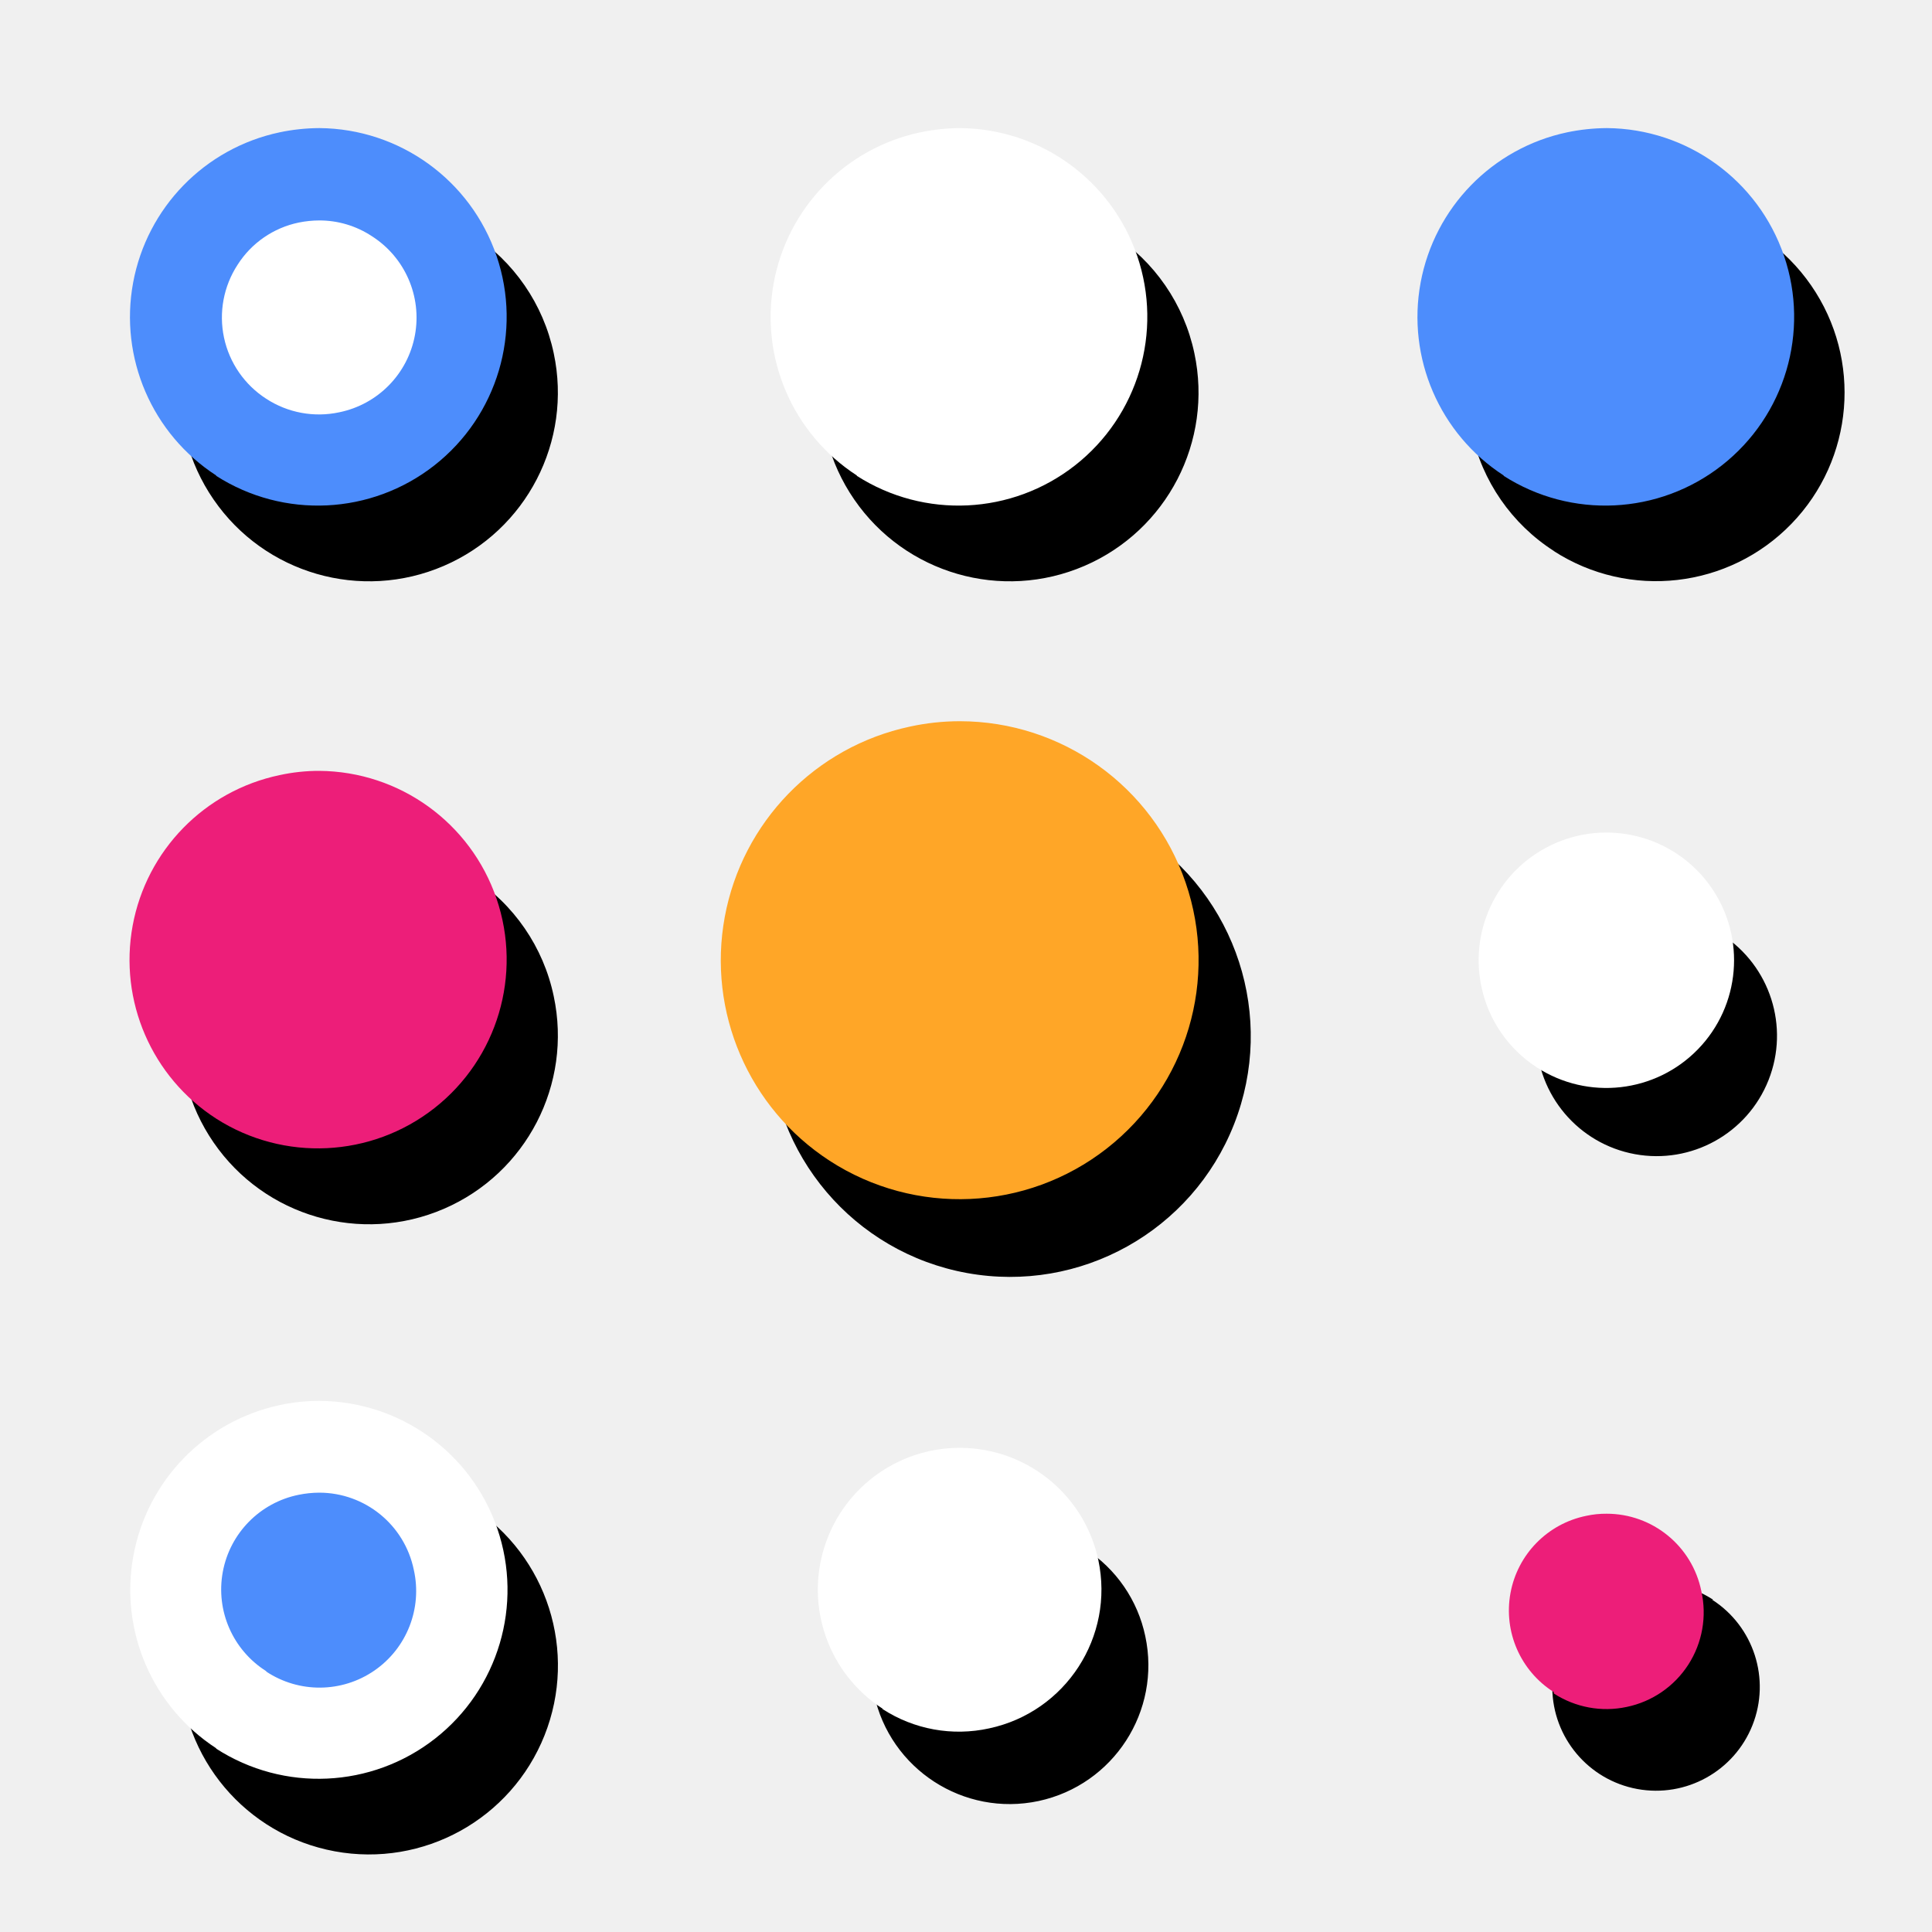
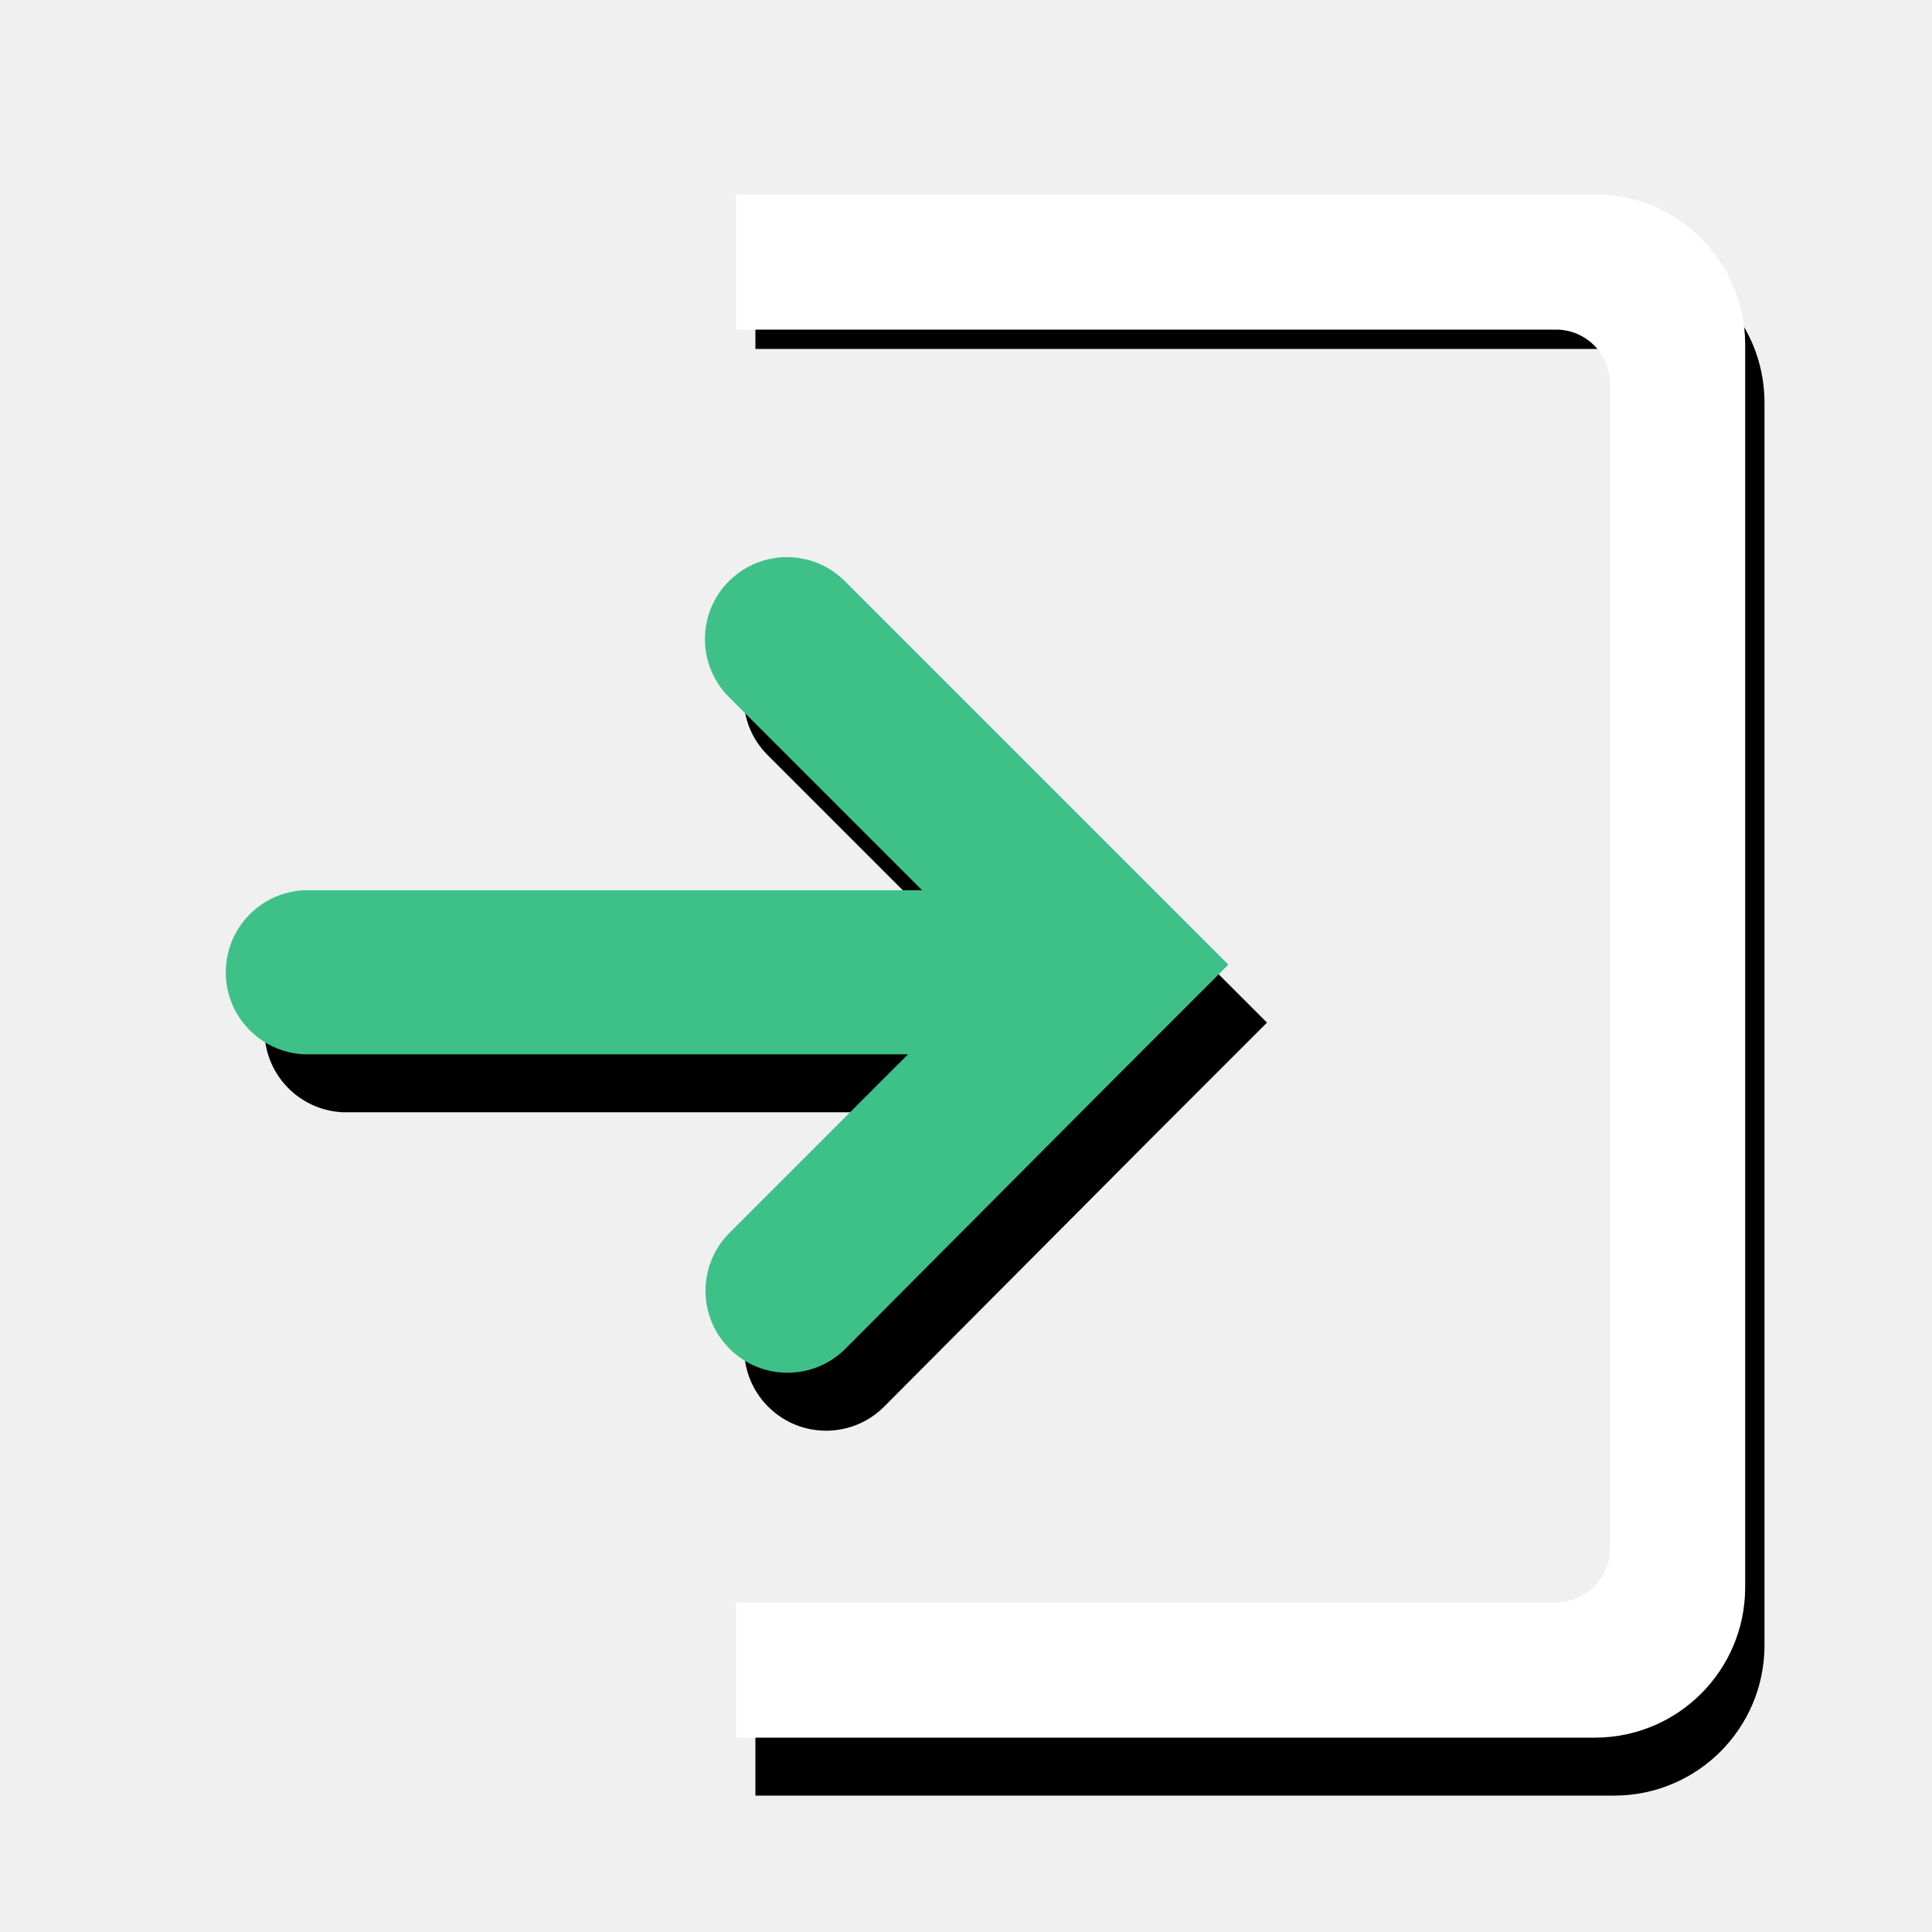
<svg xmlns="http://www.w3.org/2000/svg" id="icons" viewBox="0 0 100 100">
  <defs>
-     <style>.cls-1{fill:#4d8dfc;}.cls-2{fill:#fff;}.cls-3{fill:#ed1e79;}.cls-4{fill:#ffa627;}</style>
+     <style>.cls-1{fill:#3ec188;}.cls-2{fill:#fff;}</style>
  </defs>
-   <path d="M24.42,12.12a9.77,9.77,0,1,0,4.24,6.16A9.72,9.72,0,0,0,24.42,12.12Zm56,16.4a9.76,9.76,0,1,0-4.25-6.16A9.72,9.72,0,0,0,80.43,28.52ZM24.42,78a9.72,9.72,0,0,0-5.3-1.58,10.38,10.38,0,0,0-2.06.22A9.78,9.78,0,1,0,24.42,78Zm0-32.6a9.77,9.77,0,1,0,4.24,6.16A9.72,9.72,0,0,0,24.42,45.39ZM57.58,12.12a9.77,9.77,0,1,0,4.24,6.16A9.72,9.72,0,0,0,57.58,12.12ZM56.17,80.17a7.15,7.15,0,0,0-5.41-1,7.16,7.16,0,0,0-5.52,8.52,7.18,7.18,0,0,0,8.52,5.53,7.19,7.19,0,0,0,5.52-8.53A7.11,7.11,0,0,0,56.17,80.17Zm2.86-37a12.39,12.39,0,0,0-6.74-2,13.06,13.06,0,0,0-2.63.28A12.46,12.46,0,1,0,59,43.14Zm30.1,5.21a6.21,6.21,0,0,0-3.38-1,6.56,6.56,0,0,0-1.31.14,6.23,6.23,0,1,0,4.69.86ZM88.67,82.8a5.36,5.36,0,0,0-2.92-.87,4.9,4.9,0,0,0-1.13.13,5.37,5.37,0,1,0,4,.74Z" />
-   <path class="cls-1" d="M11.19,24.63a9.77,9.77,0,1,0,5.34-18,10.23,10.23,0,0,0-2.06.22,9.77,9.77,0,0,0-3.28,17.76Z" />
-   <path class="cls-1" d="M77.83,24.63a9.77,9.77,0,1,0,5.34-18,10.38,10.38,0,0,0-2.06.22,9.77,9.77,0,0,0-3.28,17.76Z" />
-   <path class="cls-2" d="M11.19,90.51a9.78,9.78,0,1,0,5.34-18,9.55,9.55,0,0,0-2.06.22,9.78,9.78,0,0,0-3.28,17.76Z" />
-   <path class="cls-3" d="M11.19,57.9a9.77,9.77,0,1,0,5.34-18,9.55,9.55,0,0,0-2.06.22A9.77,9.77,0,0,0,11.19,57.9Z" />
-   <path class="cls-2" d="M44.35,24.63a9.77,9.77,0,1,0,5.34-18,10.3,10.3,0,0,0-2.06.22,9.77,9.77,0,0,0-3.28,17.76Z" />
-   <path class="cls-2" d="M45.68,88.46a7.26,7.26,0,0,0,5.52,1,7.35,7.35,0,0,0,5.65-8.71,7.34,7.34,0,1,0-11.17,7.69Z" />
-   <path class="cls-4" d="M42.94,60.08a12.37,12.37,0,1,0,6.75-22.75,12.17,12.17,0,0,0-2.6.28,12.37,12.37,0,0,0-4.15,22.47Z" />
-   <path class="cls-2" d="M79.55,55.25a6.61,6.61,0,1,0-2.87-4.17A6.57,6.57,0,0,0,79.55,55.25Z" />
-   <path class="cls-3" d="M80.42,87.65a5,5,0,0,0,3.78.7,5,5,0,0,0,3.86-6,5,5,0,0,0-4.9-4,4.77,4.77,0,0,0-1.06.11,5,5,0,0,0-1.68,9.12Z" />
-   <path class="cls-2" d="M13.78,20.64a5,5,0,0,0,3.78.7,5,5,0,0,0,1.68-9.12,4.92,4.92,0,0,0-2.72-.81,5.45,5.45,0,0,0-1.06.11A4.94,4.94,0,0,0,12.3,13.7a5,5,0,0,0,1.48,6.94Z" />
-   <path class="cls-1" d="M13.78,86.52a5,5,0,0,0,7.64-5.26,5,5,0,0,0-4.9-4,5.45,5.45,0,0,0-1.06.11,5,5,0,0,0-1.68,9.13Z" />
+   <path d="M59.58,46.93,45.73,33.08a4.24,4.24,0,0,0-6,6l10,10h-32a4.25,4.25,0,0,0,0,8.49H49l-9.24,9.24a4.24,4.24,0,1,0,6,6L59.58,58.93l6-6Z" />
+   <path class="cls-1" d="M57.58,43.93,43.73,30.08a4.24,4.24,0,0,0-6,6l10,10h-32a4.25,4.25,0,0,0,0,8.49H47l-9.24,9.24a4.24,4.24,0,1,0,6,6L57.58,55.93l6-6Z" />
+   <path d="M83.58,13.06H39.1v5H83.58a2.79,2.79,0,0,1,2.75,2.75V85.19a2.79,2.79,0,0,1-2.75,2.75H39.1v5H83.58a7.78,7.78,0,0,0,7.75-7.75V20.81A7.78,7.78,0,0,0,83.58,13.06Z" />
+   <path class="cls-2" d="M82.58,10.06H38.1v7H80.58a2.79,2.79,0,0,1,2.75,2.75V80.19a2.79,2.79,0,0,1-2.75,2.75H38.1v7H82.58a7.78,7.78,0,0,0,7.75-7.75V17.81A7.78,7.78,0,0,0,82.58,10.06Z" />
</svg>
